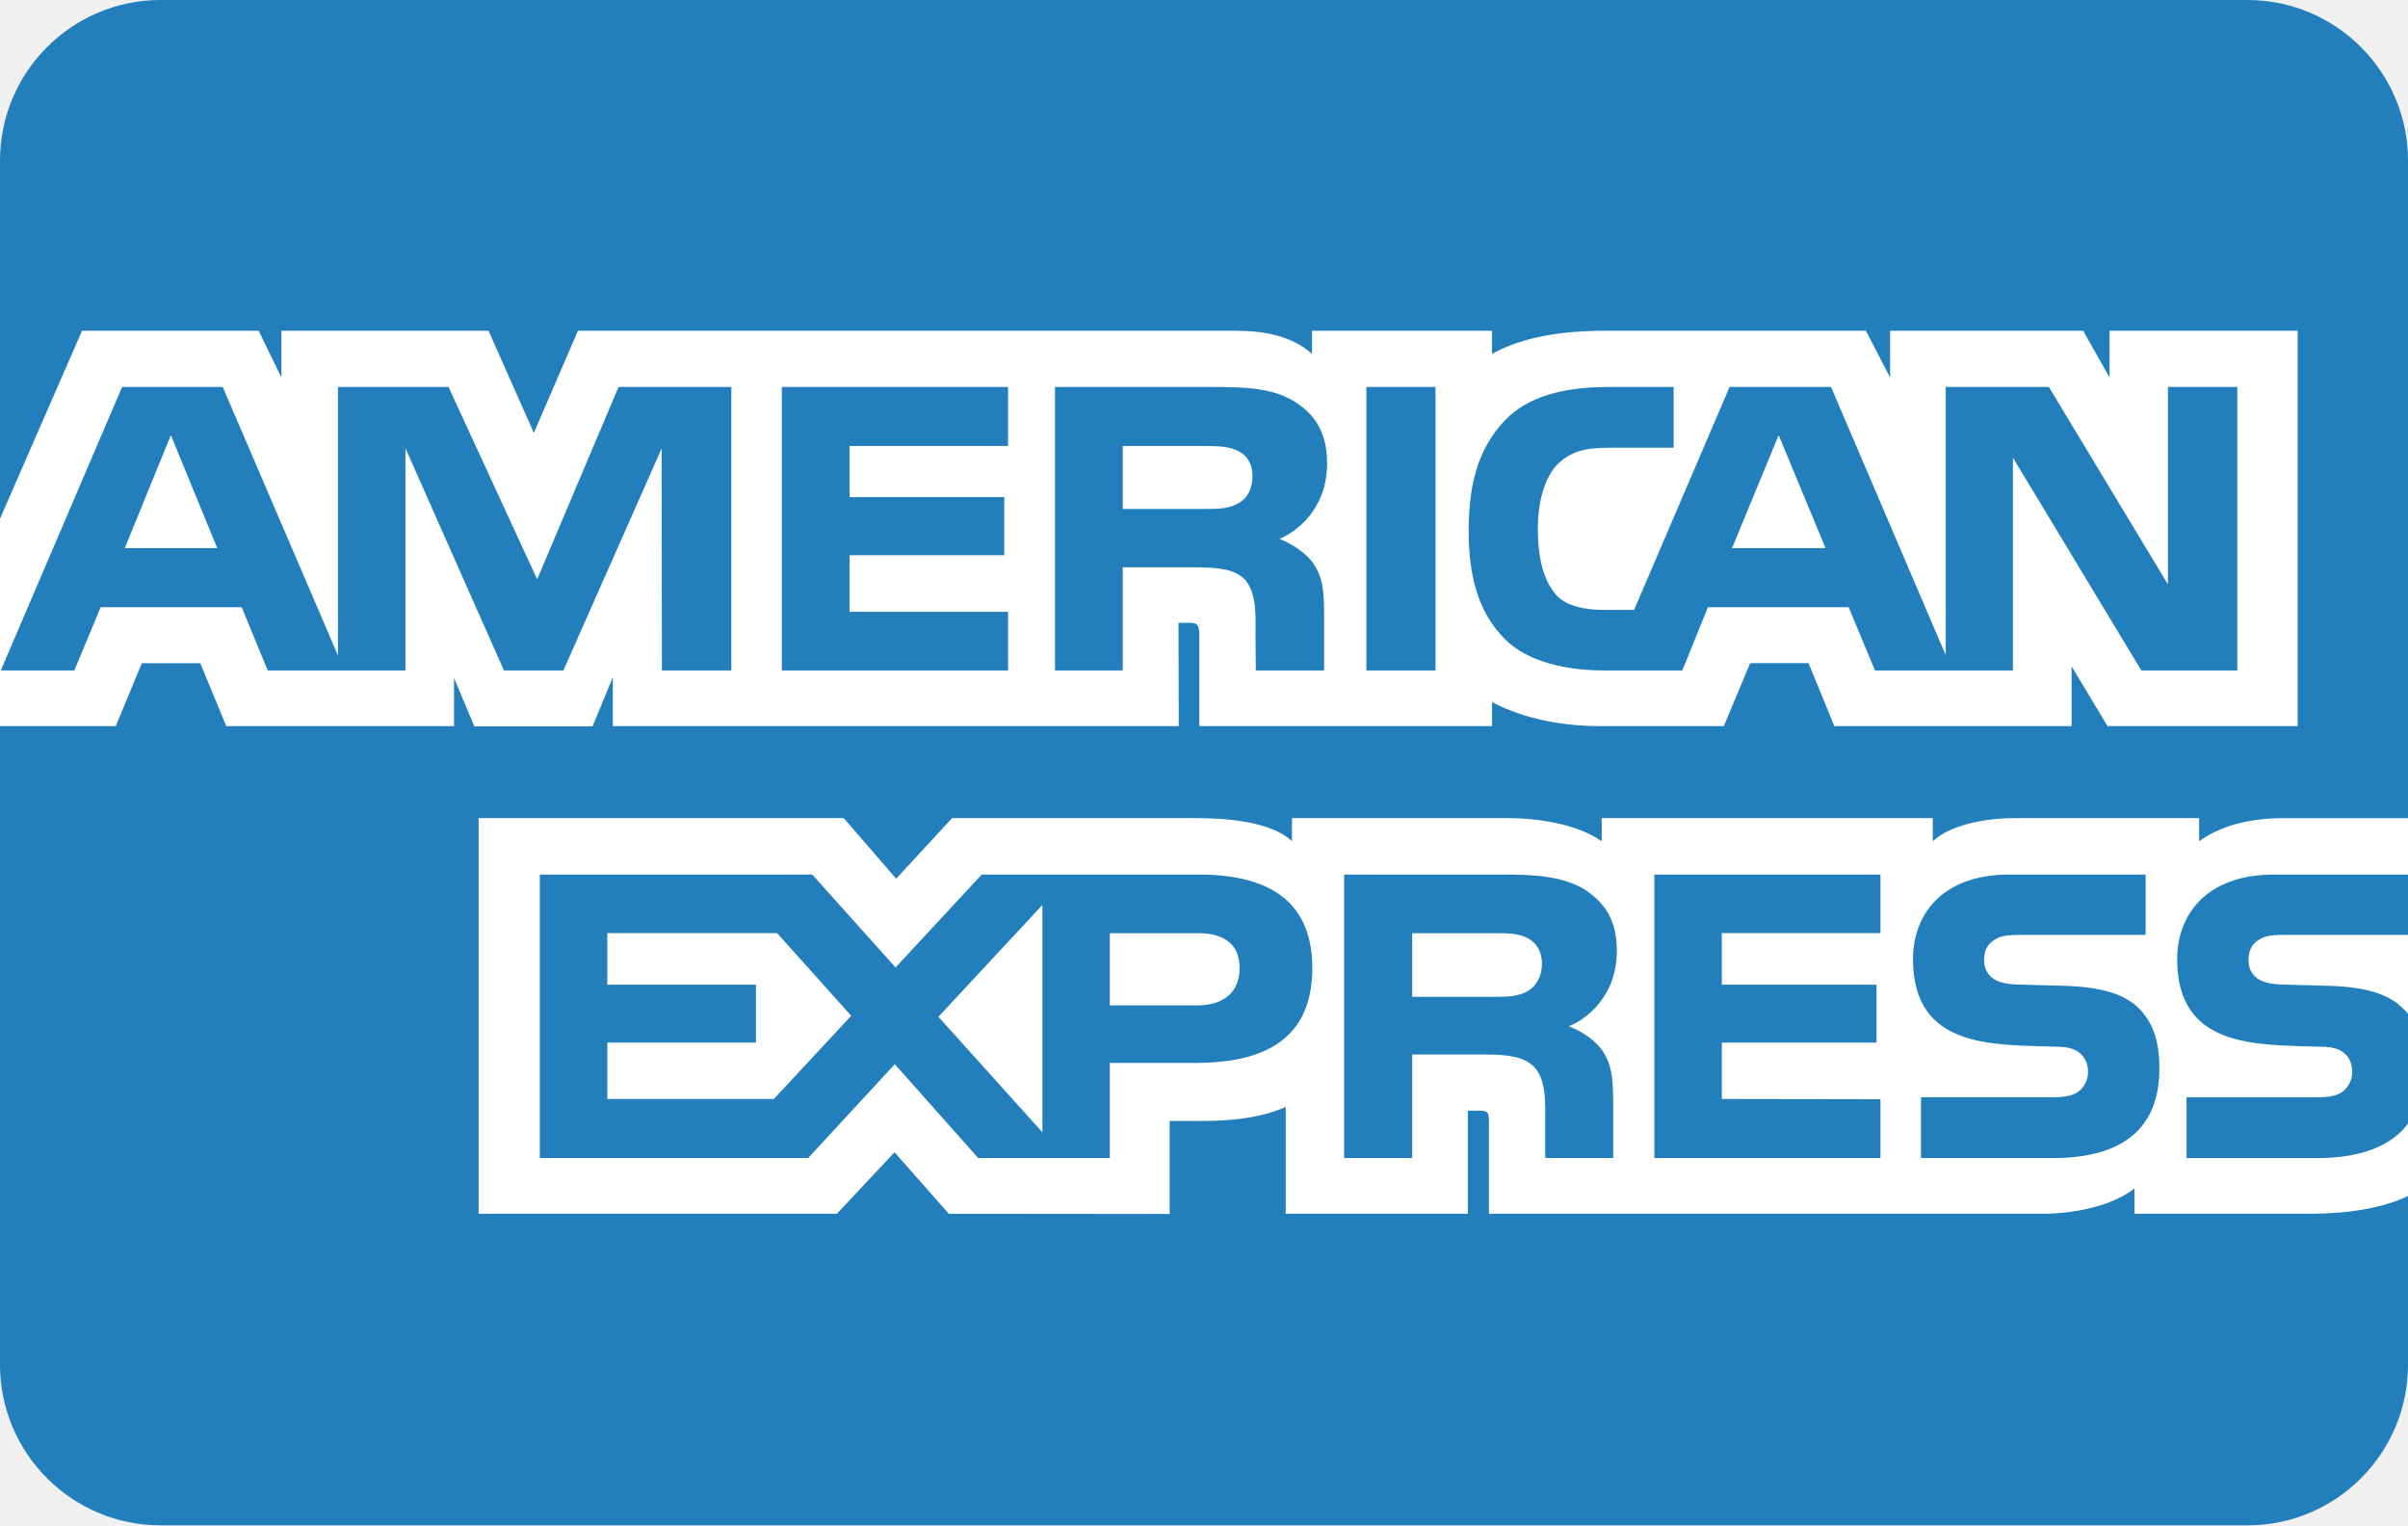
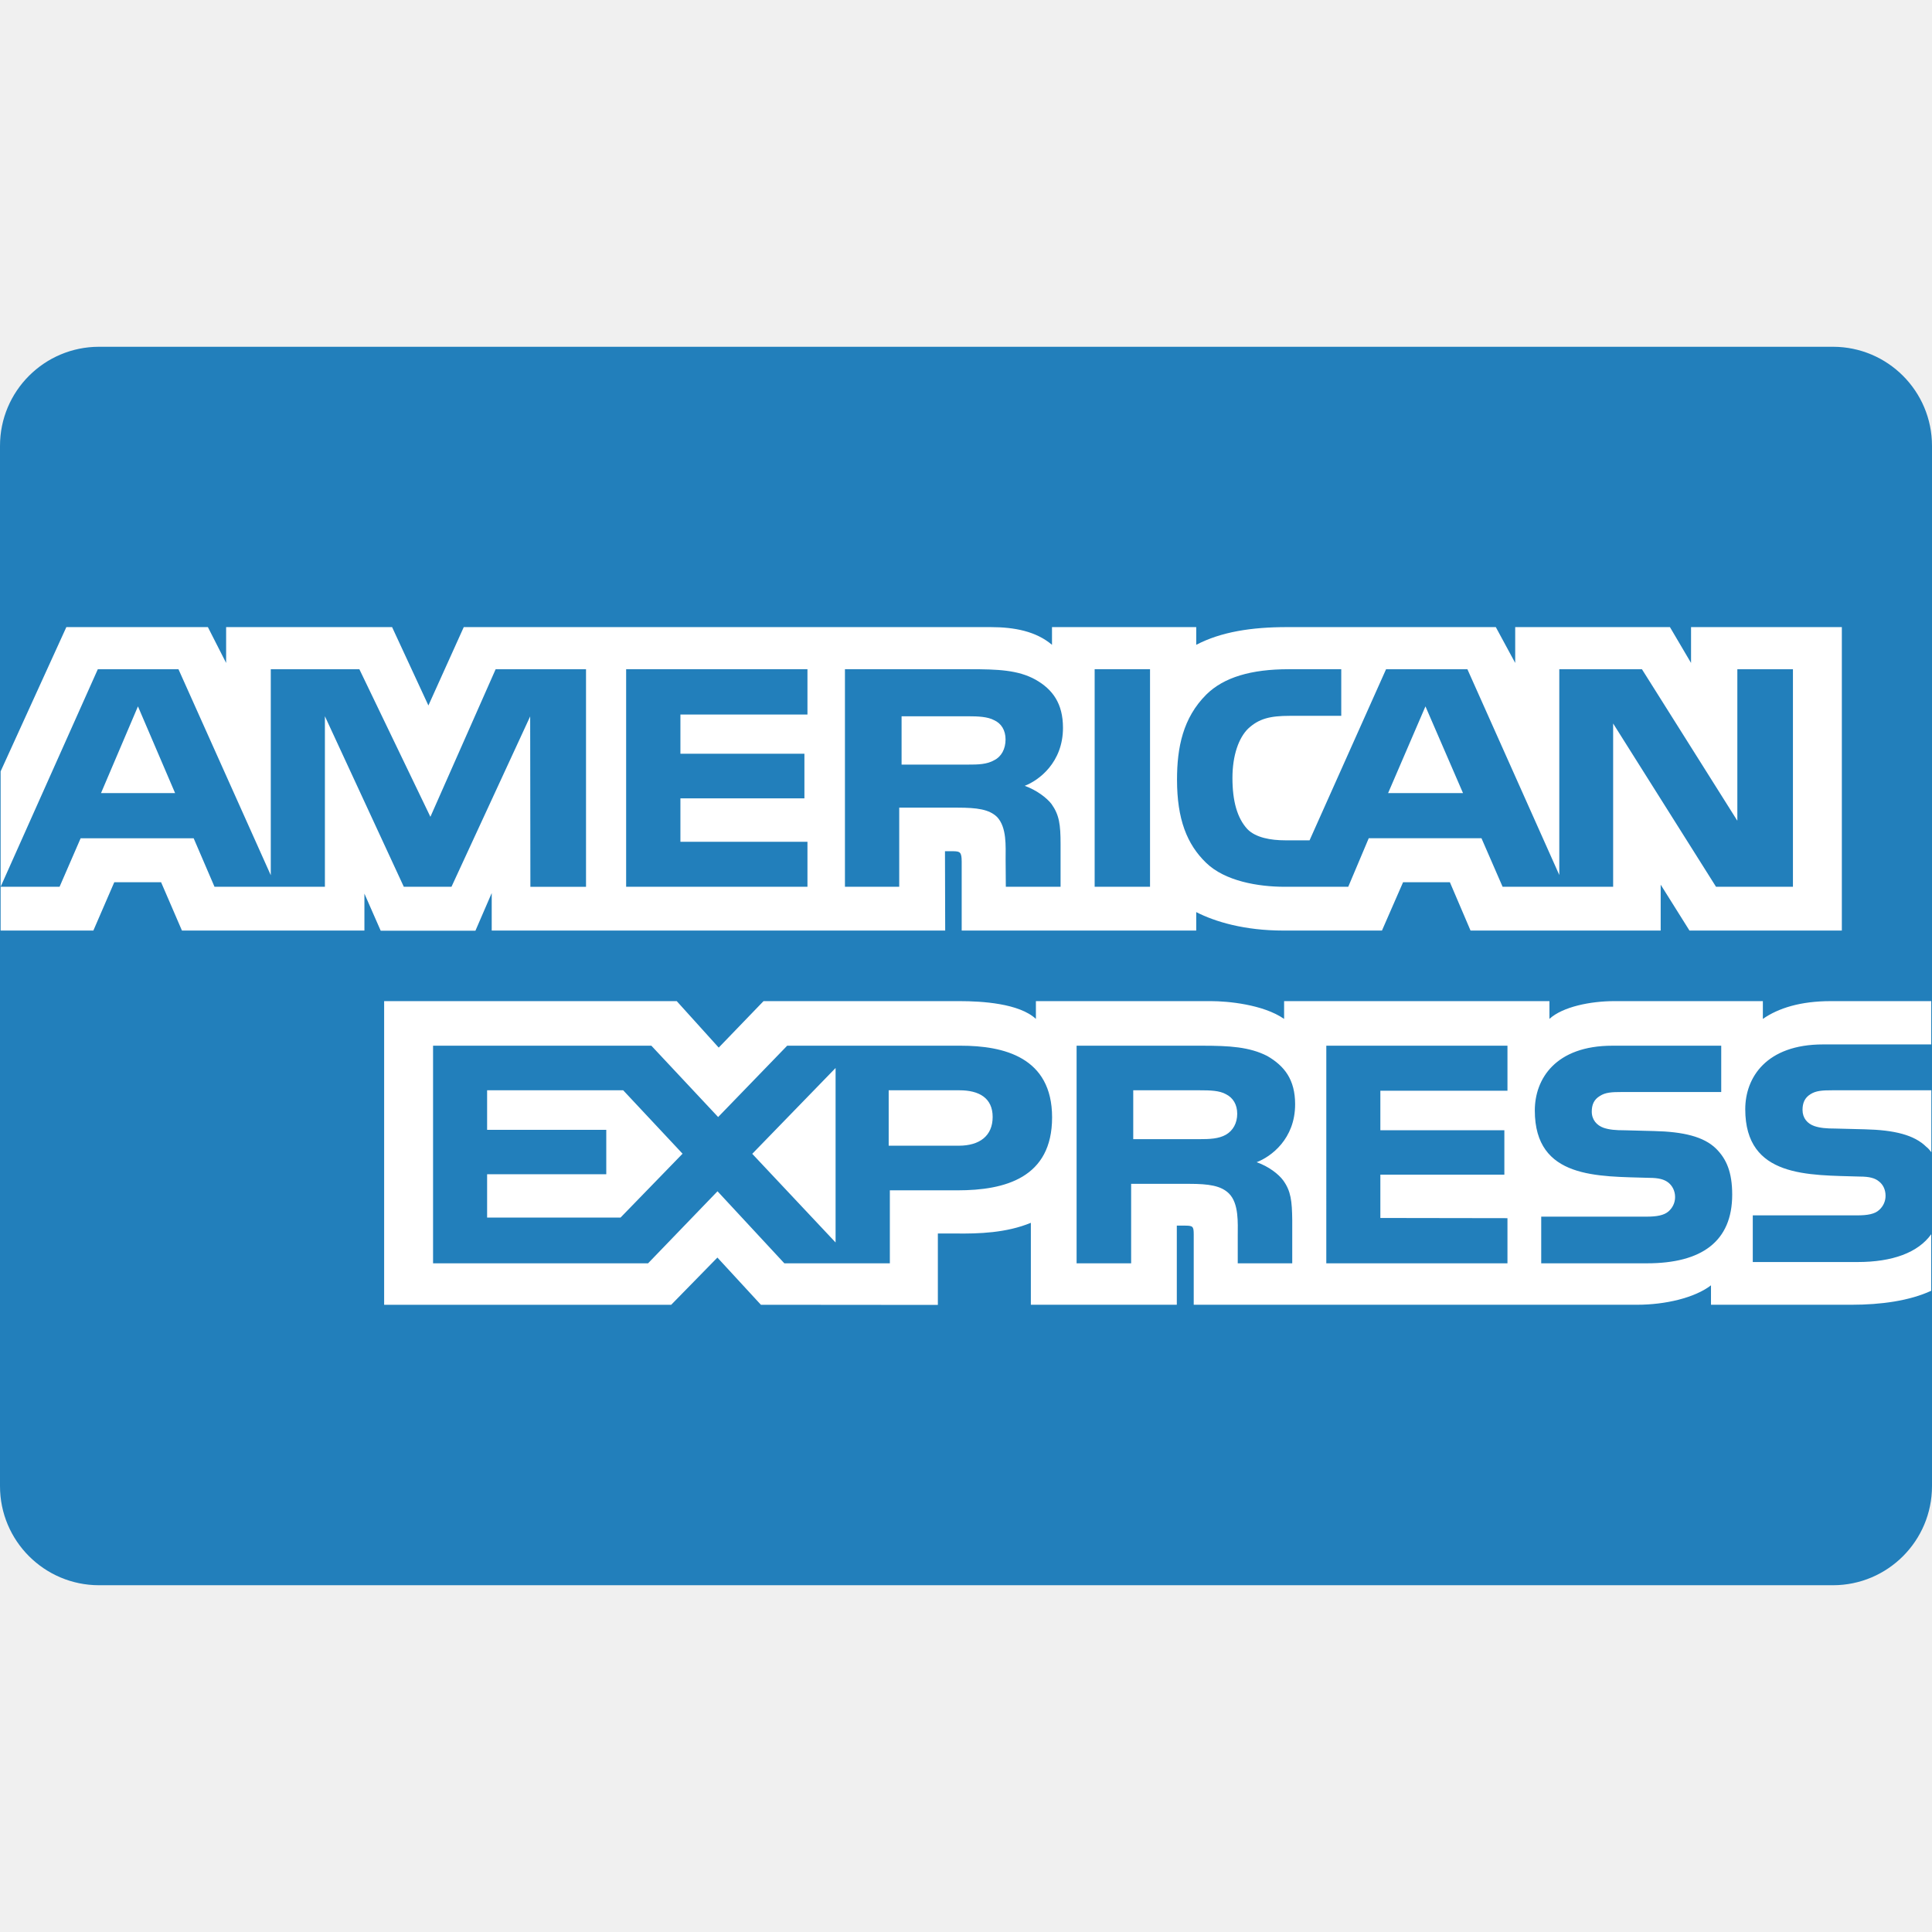
- <svg xmlns="http://www.w3.org/2000/svg" width="120" height="76">
-   <g fill="none" fill-rule="evenodd">
-     <path fill="#227FBB" d="M111.999 0H8C3.582 0 0 3.59 0 8.008v59.984C0 72.415 3.591 76 8.001 76H112c4.419 0 8.001-3.59 8.001-8.008V8.008C120 3.585 116.409 0 111.999 0Z" />
-     <path fill="#FFF" d="m10.825 27.31-2.31-5.63-2.297 5.63h4.607Zm50.896-2.242c-.464.282-1.013.291-1.67.291h-4.1v-3.137h4.156c.588 0 1.202.026 1.6.255.439.205.71.643.71 1.248 0 .618-.258 1.114-.696 1.343 0 0 .438-.229 0 0Zm29.253 2.242-2.336-5.63-2.323 5.63h4.659Zm-54.53 6.094h-3.46l-.012-11.061-4.895 11.061h-2.964l-4.907-11.07v11.07h-6.865l-1.297-3.15H5.016l-1.31 3.15H.04l6.044-14.123H11.1l5.741 13.372V19.281h5.51l4.417 9.581 4.057-9.581h5.62v14.123Zm13.792 0H38.96V19.281h11.276v2.94h-7.9v2.547h7.71v2.895h-7.71v2.82h7.9v2.921Zm15.899-10.32c0 2.252-1.503 3.416-2.379 3.765.739.281 1.37.778 1.67 1.19.477.702.559 1.33.559 2.59v2.775H62.58l-.012-1.78c0-.85.081-2.073-.533-2.752-.493-.497-1.245-.605-2.46-.605H55.95v5.137h-3.375V19.281h7.764c1.725 0 2.996.045 4.087.676 1.068.631 1.708 1.552 1.708 3.128 0 0 0-1.576 0 0Zm5.402 10.32h-3.445V19.281h3.445v14.123Zm39.956 0h-4.783l-6.398-10.6v10.6h-6.874l-1.314-3.15h-7.012l-1.274 3.15h-3.95c-1.64 0-3.718-.363-4.894-1.562-1.187-1.199-1.804-2.823-1.804-5.392 0-2.094.369-4.01 1.82-5.522 1.091-1.128 2.8-1.647 5.126-1.647h3.268v3.026h-3.2c-1.231 0-1.927.183-2.597.837-.575.594-.97 1.719-.97 3.199 0 1.513.3 2.604.928 3.317.52.559 1.464.728 2.352.728h1.516l4.758-11.107h5.057l5.715 13.36V19.28h5.14l5.933 9.837V19.28h3.457v14.123ZM0 36.18h5.768l1.3-3.138H9.98l1.297 3.138h11.348V33.78l1.013 2.409h5.89l1.013-2.445v2.435h28.201l-.013-5.15h.545c.382.013.494.049.494.68v4.47h14.586v-1.2c1.176.631 3.006 1.2 5.414 1.2h6.136l1.313-3.138h2.911l1.284 3.138h11.825v-2.98l1.79 2.98h9.476V16.48h-9.377v2.327l-1.314-2.327H94.19v2.327l-1.206-2.327H79.986c-2.176 0-4.089.304-5.633 1.15v-1.15h-8.97v1.15c-.983-.872-2.323-1.15-3.812-1.15H28.802l-2.199 5.088-2.258-5.088h-10.32v2.327L12.89 16.48H4.088L0 25.846v10.333Zm120.063 10.4h-6.152c-.614 0-1.022.023-1.366.255-.356.229-.493.568-.493 1.017 0 .533.3.895.738 1.052.356.124.739.16 1.301.16l1.83.049c1.845.046 3.078.363 3.83 1.137.136.108.218.229.312.35v-4.02Zm0 9.314c-.82 1.199-2.417 1.807-4.58 1.807h-6.519v-3.03h6.492c.644 0 1.095-.084 1.366-.35.235-.218.4-.535.4-.92 0-.412-.165-.739-.413-.935-.245-.215-.601-.313-1.19-.313-3.169-.108-7.123.098-7.123-4.373 0-2.049 1.301-4.206 4.843-4.206h6.724v-2.81h-6.247c-1.885 0-3.255.45-4.225 1.153v-1.154h-9.24c-1.477 0-3.212.367-4.032 1.154v-1.154h-16.5v1.154c-1.313-.947-3.529-1.154-4.552-1.154H64.384v1.154c-1.039-1.006-3.35-1.154-4.757-1.154H47.446l-2.787 3.017-2.611-3.017H23.853v19.712h17.853l2.872-3.064 2.705 3.064 11.005.01v-4.637h1.082c1.46.023 3.182-.036 4.701-.693v5.32h9.077v-5.138h.438c.559 0 .614.023.614.582v4.556h27.573c1.75 0 3.58-.449 4.594-1.262v1.262h8.746c1.82 0 3.598-.256 4.95-.91v-3.671ZM106.6 50.249c.657.68 1.01 1.54 1.01 2.993 0 3.04-1.9 4.458-5.303 4.458H95.73v-3.03h6.548c.64 0 1.095-.084 1.38-.35.231-.218.398-.535.398-.92 0-.412-.18-.739-.412-.935-.258-.215-.614-.313-1.202-.313-3.157-.108-7.11.098-7.11-4.373 0-2.049 1.287-4.206 4.826-4.206h6.767v3.007h-6.192c-.614 0-1.013.023-1.352.255-.37.229-.507.568-.507 1.016 0 .533.314.896.738 1.053.356.124.739.16 1.314.16l1.817.049c1.832.045 3.09.362 3.855 1.136 0 0-.765-.774 0 0Zm-30.458-.872c-.452.268-1.01.29-1.667.29h-4.1v-3.172h4.156c.6 0 1.202.012 1.61.255.438.229.7.666.7 1.27 0 .605-.262 1.092-.7 1.357 0 0 .438-.265 0 0Zm2.038 1.758c.752.277 1.366.774 1.654 1.186.476.69.545 1.333.559 2.578v2.8h-3.389v-1.767c0-.85.082-2.108-.545-2.765-.494-.506-1.245-.627-2.477-.627h-3.607v5.16h-3.392V43.573h7.793c1.709 0 2.954.075 4.061.666 1.066.644 1.736 1.526 1.736 3.137 0 2.255-1.504 3.406-2.393 3.759 0 0 .889-.353 0 0Zm4.264-7.562H93.71v2.921h-7.904v2.569h7.711v2.882h-7.711v2.81l7.904.013V57.7H82.443V43.573Zm-22.773 6.52h-4.363v-3.598h4.402c1.218 0 2.064.496 2.064 1.732 0 1.222-.806 1.865-2.103 1.865Zm-7.724 6.322-5.183-5.754 5.183-5.572v11.326Zm-13.384-1.66h-8.299v-2.81h7.41v-2.882h-7.41v-2.569h8.463l3.692 4.117-3.856 4.145Zm26.835-6.528c0 3.924-2.927 4.734-5.878 4.734h-4.212V57.7h-6.56l-4.157-4.677-4.32 4.677H26.9V43.573h13.577l4.153 4.63 4.293-4.63H59.71c2.678 0 5.688.741 5.688 4.654 0 0 0-3.913 0 0Z" />
-   </g>
+ <svg xmlns="http://www.w3.org/2000/svg" width="780px" height="780px" viewBox="0 -140 780 780" enable-background="new 0 0 780 500" version="1.1" xml:space="preserve">
+   <path d="m40 1e-3h700c22.092 0 40 17.909 40 40v420c0 22.092-17.908 40-40 40h-700c-22.091 0-40-17.908-40-40v-420c0-22.091 17.909-40 40-40z" fill="#227FBB" />
+   <path d="m0.253 235.69h37.441l8.442-19.51h18.9l8.42 19.51h73.668v-14.915l6.576 14.98h38.243l6.576-15.202v15.138h183.08l-0.085-32.026h3.542c2.479 0.083 3.204 0.302 3.204 4.226v27.8h94.689v-7.455c7.639 3.92 19.518 7.455 35.148 7.455h39.836l8.525-19.51h18.9l8.337 19.51h76.765v-18.532l11.626 18.532h61.515v-122.51h-60.88v14.468l-8.522-14.468h-62.471v14.468l-7.828-14.468h-84.38c-14.123 0-26.539 1.889-36.569 7.153v-7.153h-58.229v7.153c-6.383-5.426-15.079-7.153-24.75-7.153h-212.74l-14.274 31.641-14.659-31.641h-67.005v14.468l-7.362-14.468h-57.145l-26.539 58.246v64.261h3e-3zm236.34-17.67h-22.464l-0.083-68.794-31.775 68.793h-19.24l-31.858-68.854v68.854h-44.57l-8.42-19.592h-45.627l-8.505 19.592h-23.801l39.241-87.837h32.559l37.269 83.164v-83.164h35.766l28.678 59.587 26.344-59.587h36.485l1e-3 87.838zm-165.9-37.823l-14.998-35.017-14.915 35.017h29.913zm255.3 37.821h-73.203v-87.837h73.203v18.291h-51.289v15.833h50.06v18.005h-50.061v17.542h51.289l1e-3 18.166zm103.16-64.18c0 14.004-9.755 21.24-15.439 23.412 4.794 1.748 8.891 4.838 10.84 7.397 3.094 4.369 3.628 8.271 3.628 16.116v17.255h-22.104l-0.083-11.077c0-5.285 0.528-12.886-3.458-17.112-3.202-3.09-8.083-3.76-15.973-3.76h-23.523v31.95h-21.914v-87.838h50.401c11.199 0 19.451 0.283 26.535 4.207 6.933 3.924 11.09 9.652 11.09 19.45zm-27.699 13.042c-3.013 1.752-6.573 1.81-10.841 1.81h-26.62v-19.51h26.982c3.818 0 7.804 0.164 10.393 1.584 2.842 1.28 4.601 4.003 4.601 7.765 0 3.84-1.674 6.929-4.515 8.351zm62.844 51.138h-22.358v-87.837h22.358v87.837zm259.56 0h-31.053l-41.535-65.927v65.927h-44.628l-8.527-19.592h-45.521l-8.271 19.592h-25.648c-10.649 0-24.138-2.257-31.773-9.715-7.701-7.458-11.708-17.56-11.708-33.533 0-13.027 2.395-24.936 11.812-34.347 7.085-7.01 18.18-10.242 33.28-10.242h21.215v18.821h-20.771c-7.997 0-12.514 1.14-16.862 5.203-3.735 3.699-6.298 10.69-6.298 19.897 0 9.41 1.951 16.196 6.023 20.628 3.373 3.476 9.506 4.53 15.272 4.53h9.842l30.884-69.076h32.835l37.102 83.081v-83.08h33.366l38.519 61.174v-61.174h22.445v87.833zm-133.2-37.82l-15.165-35.017-15.081 35.017h30.246zm189.04 178.08c-5.322 7.457-15.694 11.238-29.736 11.238h-42.319v-18.84h42.147c4.181 0 7.106-0.527 8.868-2.175 1.665-1.474 2.605-3.554 2.591-5.729 0-2.561-1.064-4.593-2.677-5.811-1.59-1.342-3.904-1.95-7.722-1.95-20.574-0.67-46.244 0.608-46.244-27.194 0-12.742 8.443-26.156 31.439-26.156h43.649v-17.479h-40.557c-12.237 0-21.129 2.81-27.425 7.174v-7.175h-59.985c-9.595 0-20.854 2.279-26.179 7.175v-7.175h-107.12v7.175c-8.524-5.892-22.908-7.175-29.549-7.175h-70.656v7.175c-6.745-6.258-21.742-7.175-30.886-7.175h-79.077l-18.094 18.764-16.949-18.764h-118.13v122.59h115.9l18.646-19.062 17.565 19.062 71.442 0.061v-28.838h7.021c9.479 0.14 20.66-0.228 30.523-4.312v33.085h58.928v-31.952h2.842c3.628 0 3.985 0.144 3.985 3.615v28.333h179.01c11.364 0 23.244-2.786 29.824-7.845v7.845h56.78c11.815 0 23.354-1.587 32.134-5.649l2e-3 -22.84zm-354.94-47.155c0 24.406-19.005 29.445-38.159 29.445h-27.343v29.469h-42.591l-26.984-29.086-28.042 29.086h-86.802v-87.859h88.135l26.961 28.799 27.875-28.799h70.021c17.389 0 36.929 4.613 36.929 28.945zm-174.22 40.434h-53.878v-17.48h48.11v-17.926h-48.11v-15.974h54.939l23.969 25.604-25.03 25.776zm86.81 10.06l-33.644-35.789 33.644-34.65v70.439zm49.757-39.066h-28.318v-22.374h28.572c7.912 0 13.404 3.09 13.404 10.772 0 7.599-5.238 11.602-13.658 11.602zm148.36-40.373h73.138v18.17h-51.315v15.973h50.062v17.926h-50.062v17.48l51.314 0.08v18.23h-73.139l2e-3 -87.859zm-28.119 47.029c4.878 1.725 8.865 4.816 10.734 7.375 3.095 4.291 3.542 8.294 3.631 16.037v17.418h-22.002v-10.992c0-5.286 0.531-13.112-3.542-17.198-3.201-3.147-8.083-3.899-16.076-3.899h-23.42v32.09h-22.02v-87.859h50.594c11.093 0 19.173 0.47 26.366 4.146 6.915 4.004 11.266 9.487 11.266 19.511-1e-3 14.022-9.764 21.178-15.531 23.371zm-12.385-11.107c-2.932 1.667-6.556 1.811-10.818 1.811h-26.622v-19.732h26.982c3.902 0 7.807 0.08 10.458 1.587 2.84 1.423 4.538 4.146 4.538 7.903 0 3.758-1.699 6.786-4.538 8.431zm197.82 5.597c4.27 4.229 6.554 9.571 6.554 18.613 0 18.9-12.322 27.723-34.425 27.723h-42.68v-18.84h42.51c4.157 0 7.104-0.525 8.95-2.175 1.508-1.358 2.589-3.333 2.589-5.729 0-2.561-1.17-4.592-2.675-5.811-1.675-1.34-3.986-1.949-7.803-1.949-20.493-0.67-46.157 0.609-46.157-27.192 0-12.744 8.355-26.158 31.33-26.158h43.932v18.7h-40.198c-3.984 0-6.575 0.145-8.779 1.587-2.4 1.422-3.29 3.534-3.29 6.319 0 3.314 2.037 5.57 4.795 6.546 2.311 0.77 4.795 0.995 8.526 0.995l11.797 0.306c11.895 0.276 20.061 2.248 25.024 7.065zm86.955-23.52h-39.938c-3.986 0-6.638 0.144-8.867 1.587-2.312 1.423-3.202 3.534-3.202 6.322 0 3.314 1.951 5.568 4.791 6.544 2.312 0.771 4.795 0.996 8.444 0.996l11.878 0.304c11.983 0.284 19.982 2.258 24.86 7.072 0.891 0.67 1.422 1.422 2.033 2.175v-25h1e-3z" fill="#fff" />
</svg>
